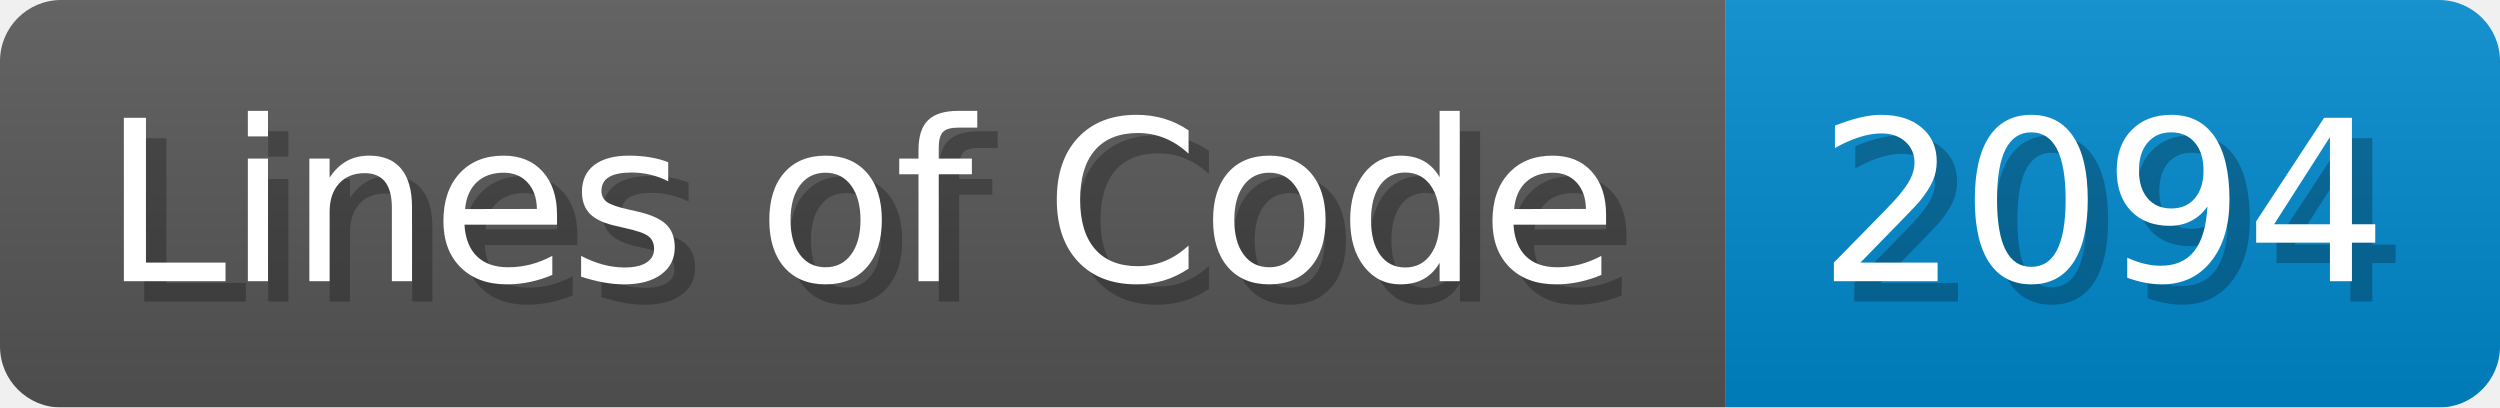
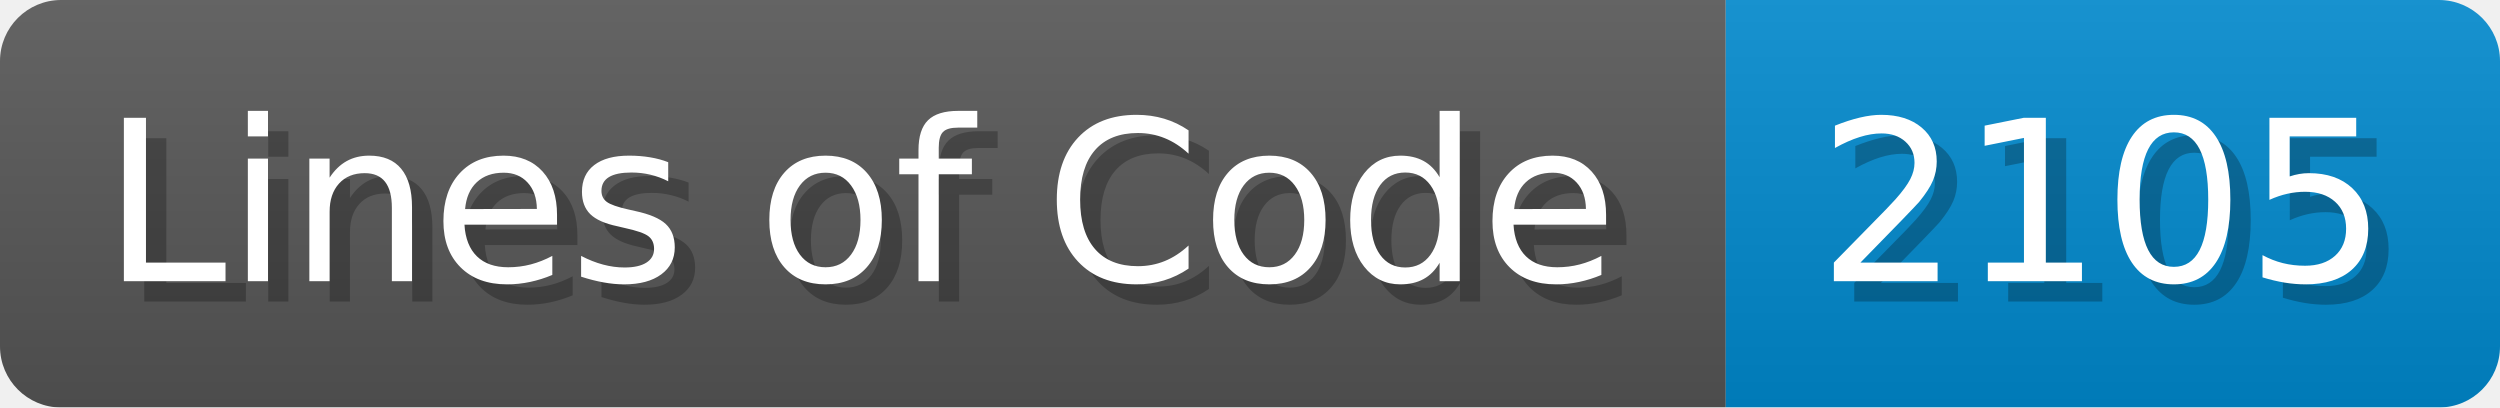
- <svg xmlns="http://www.w3.org/2000/svg" width="122.7" height="20" viewBox="0 0 1227 200" role="img" aria-label="Lines of Code: 2094">
+ <svg xmlns="http://www.w3.org/2000/svg" width="122.7" height="20" viewBox="0 0 1227 200" role="img" aria-label="Lines of Code: 2105">
  <linearGradient id="a" x2="0" y2="100%">
    <stop offset="0" stop-opacity=".1" stop-color="#EEE" />
    <stop offset="1" stop-opacity=".1" />
  </linearGradient>
  <mask id="m">
    <rect width="1227" height="200" rx="30" fill="#FFF" />
  </mask>
  <g mask="url(#m)">
    <rect width="847" height="200" fill="#555" />
    <rect width="380" height="200" fill="#08C" x="847" />
    <rect width="1227" height="200" fill="url(#a)" />
  </g>
  <g aria-hidden="true" fill="#fff" text-anchor="start" font-family="Verdana,DejaVu Sans,sans-serif" font-size="110">
    <text x="60" y="148" textLength="747" fill="#000" opacity="0.25">Lines of Code</text>
    <text x="50" y="138" textLength="747">Lines of Code</text>
-     <text x="902" y="148" textLength="280" fill="#000" opacity="0.25">2094</text>
-     <text x="892" y="138" textLength="280">2094</text>
+     <text x="902" y="148" textLength="280" fill="#000" opacity="0.25">2105</text>
+     <text x="892" y="138" textLength="280">2105</text>
  </g>
</svg>
